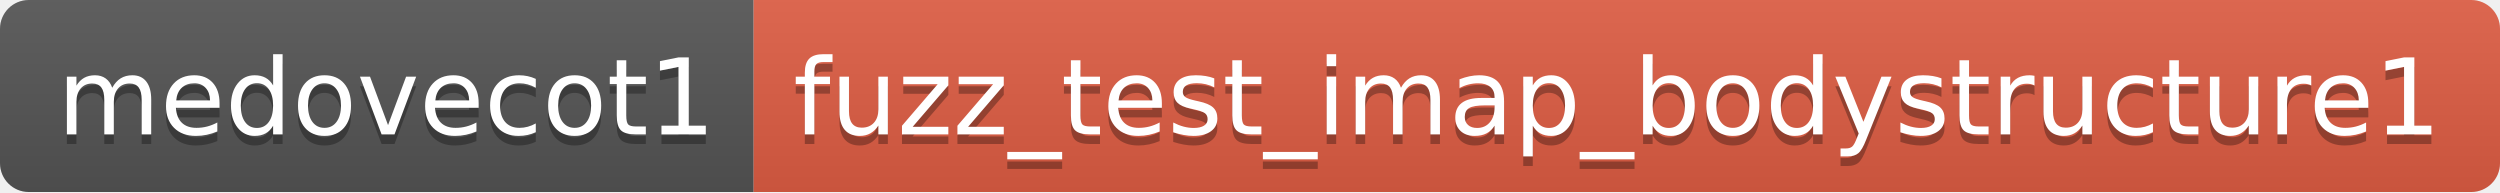
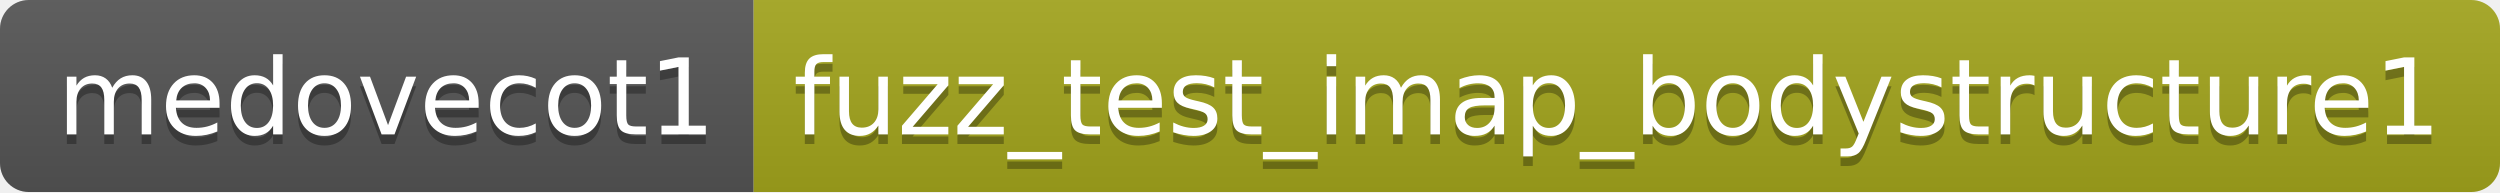
<svg xmlns="http://www.w3.org/2000/svg" height="20" width="260.4">
  <linearGradient id="smooth" x2="0" y2="100%">
    <stop offset="0" stop-color="#bbb" stop-opacity=".1" />
    <stop offset="1" stop-opacity=".1" />
  </linearGradient>
  <clipPath id="round">
    <rect fill="#fff" height="20" rx="3" width="260.4" />
  </clipPath>
  <g clip-path="url(#round)">
    <rect fill="#555" height="20" width="78.5" />
-     <rect fill="#e05d44" height="20" width="181.9" x="78.5" />
+     <rect fill="#a4a61d" height="20" width="181.9" x="78.5" />
    <rect fill="url(#smooth)" height="20" width="260.4" />
  </g>
  <g fill="#fff" font-family="DejaVu Sans,Verdana,Geneva,sans-serif" font-size="110" text-anchor="middle">
    <text fill="#010101" fill-opacity=".3" lengthAdjust="spacing" textLength="685.0" transform="scale(0.1)" x="402.5" y="150">medovecot1</text>
    <text lengthAdjust="spacing" textLength="685.0" transform="scale(0.1)" x="402.5" y="140">medovecot1</text>
    <text fill="#010101" fill-opacity=".3" lengthAdjust="spacing" textLength="1719.0" transform="scale(0.1)" x="1684.5" y="150">fuzz_test_imap_bodystructure1</text>
    <text lengthAdjust="spacing" textLength="1719.0" transform="scale(0.1)" x="1684.5" y="140">fuzz_test_imap_bodystructure1</text>
  </g>
</svg>
